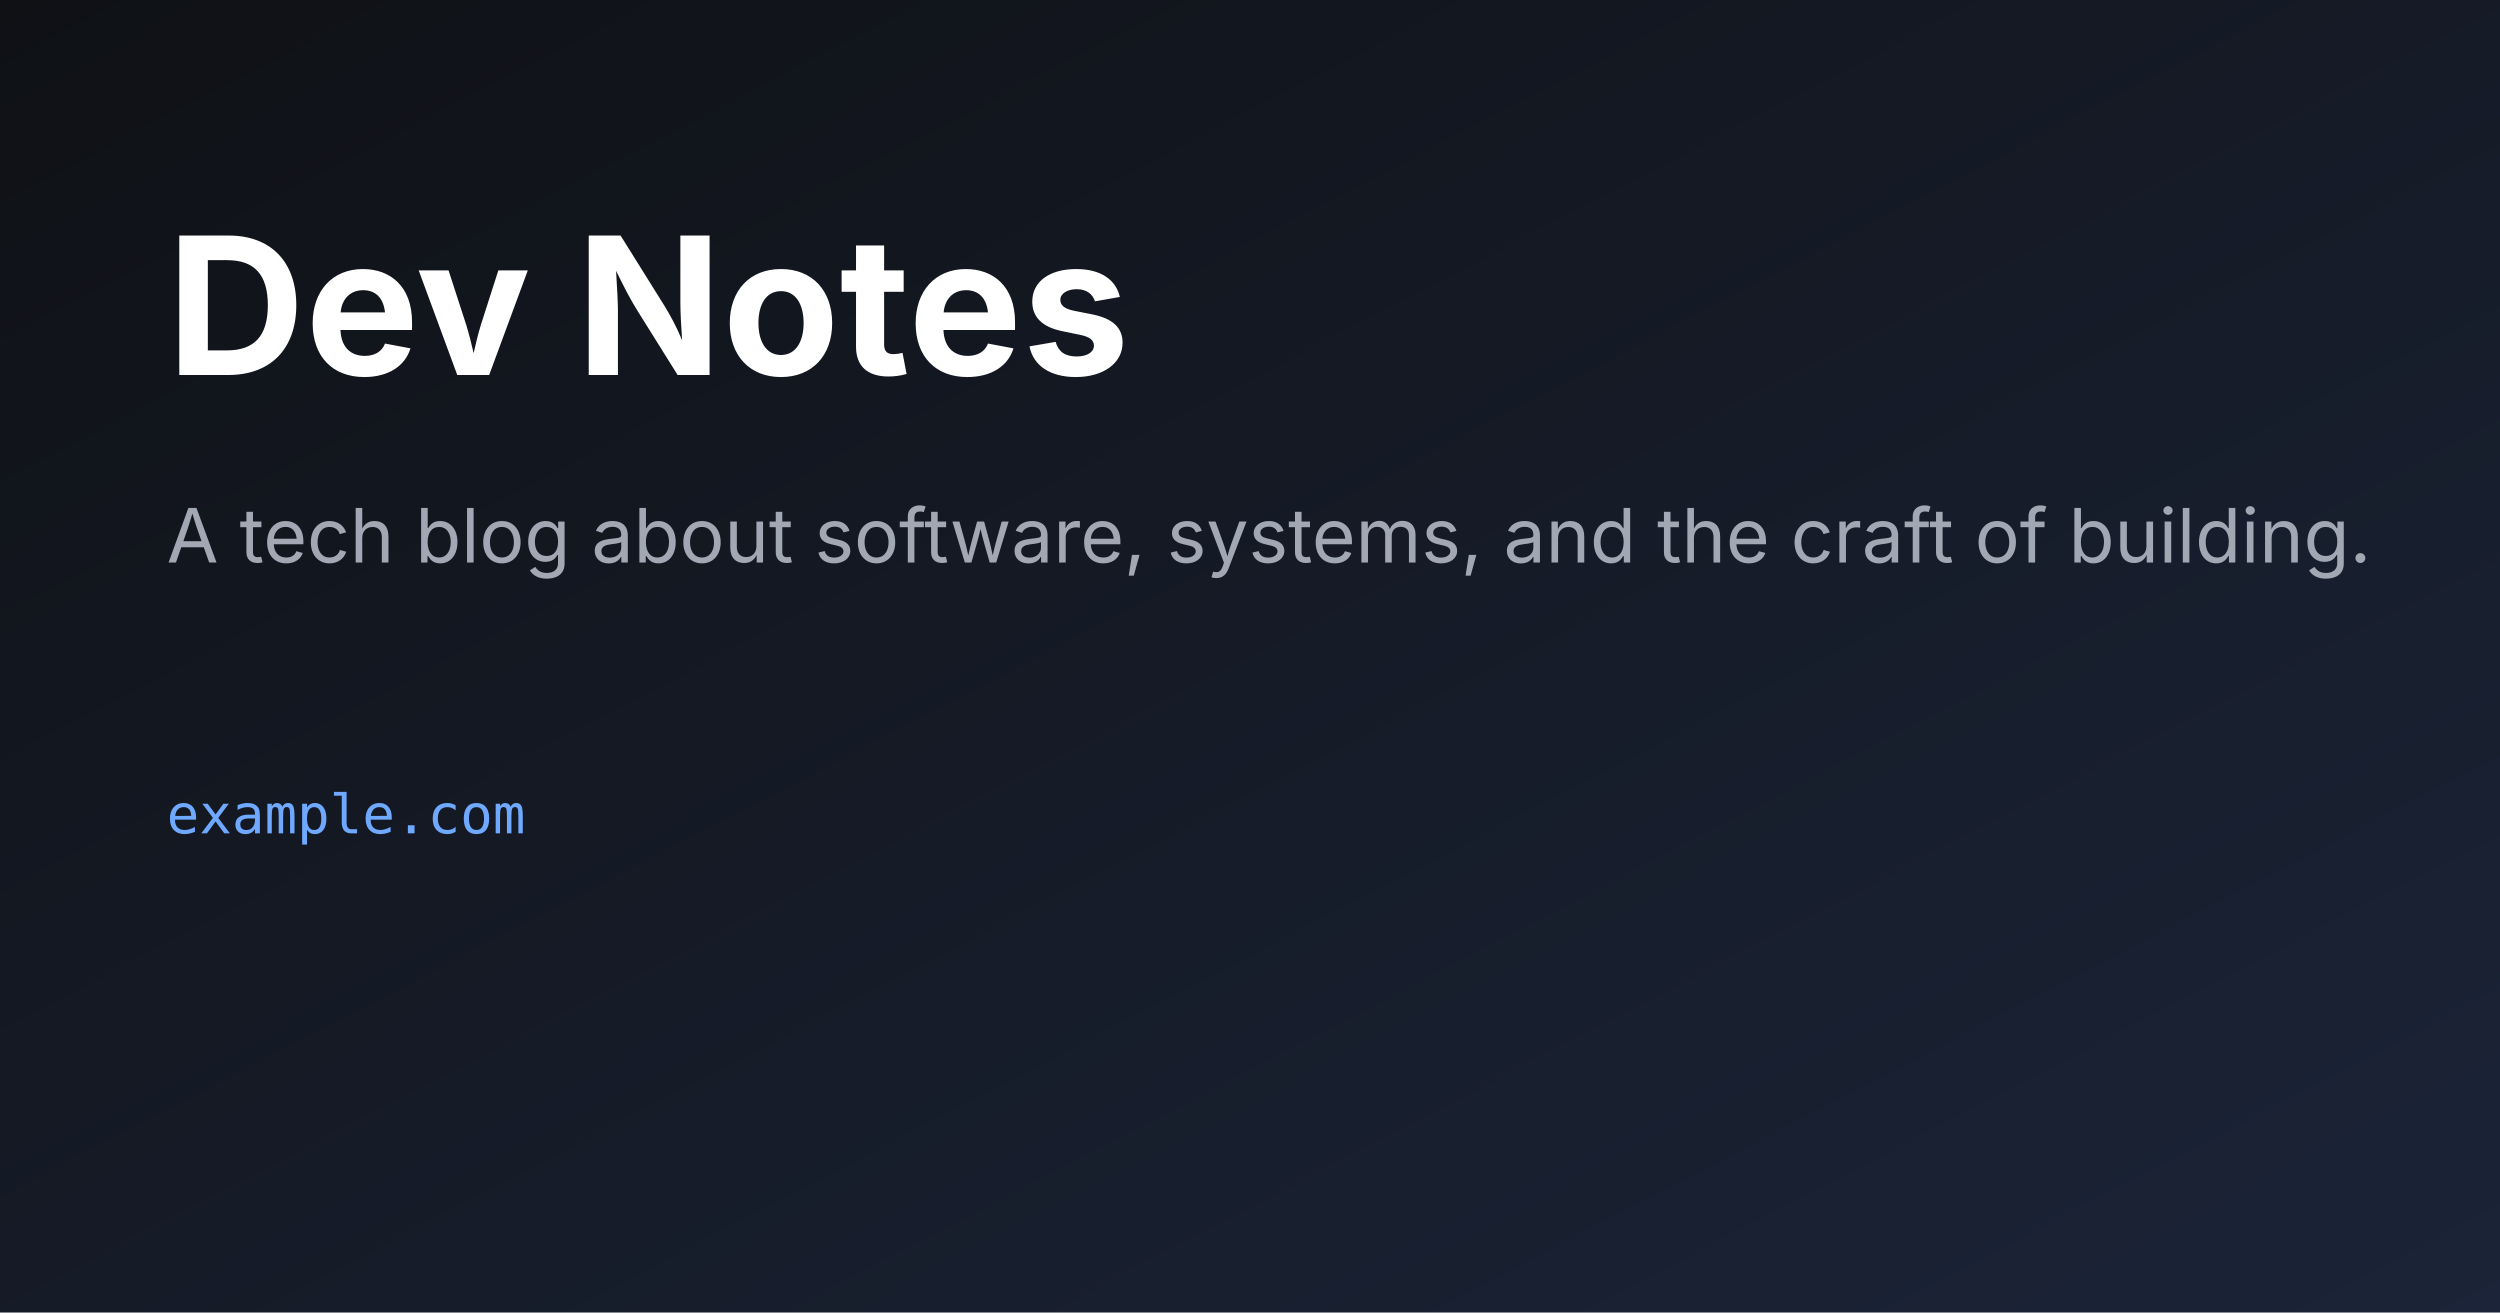
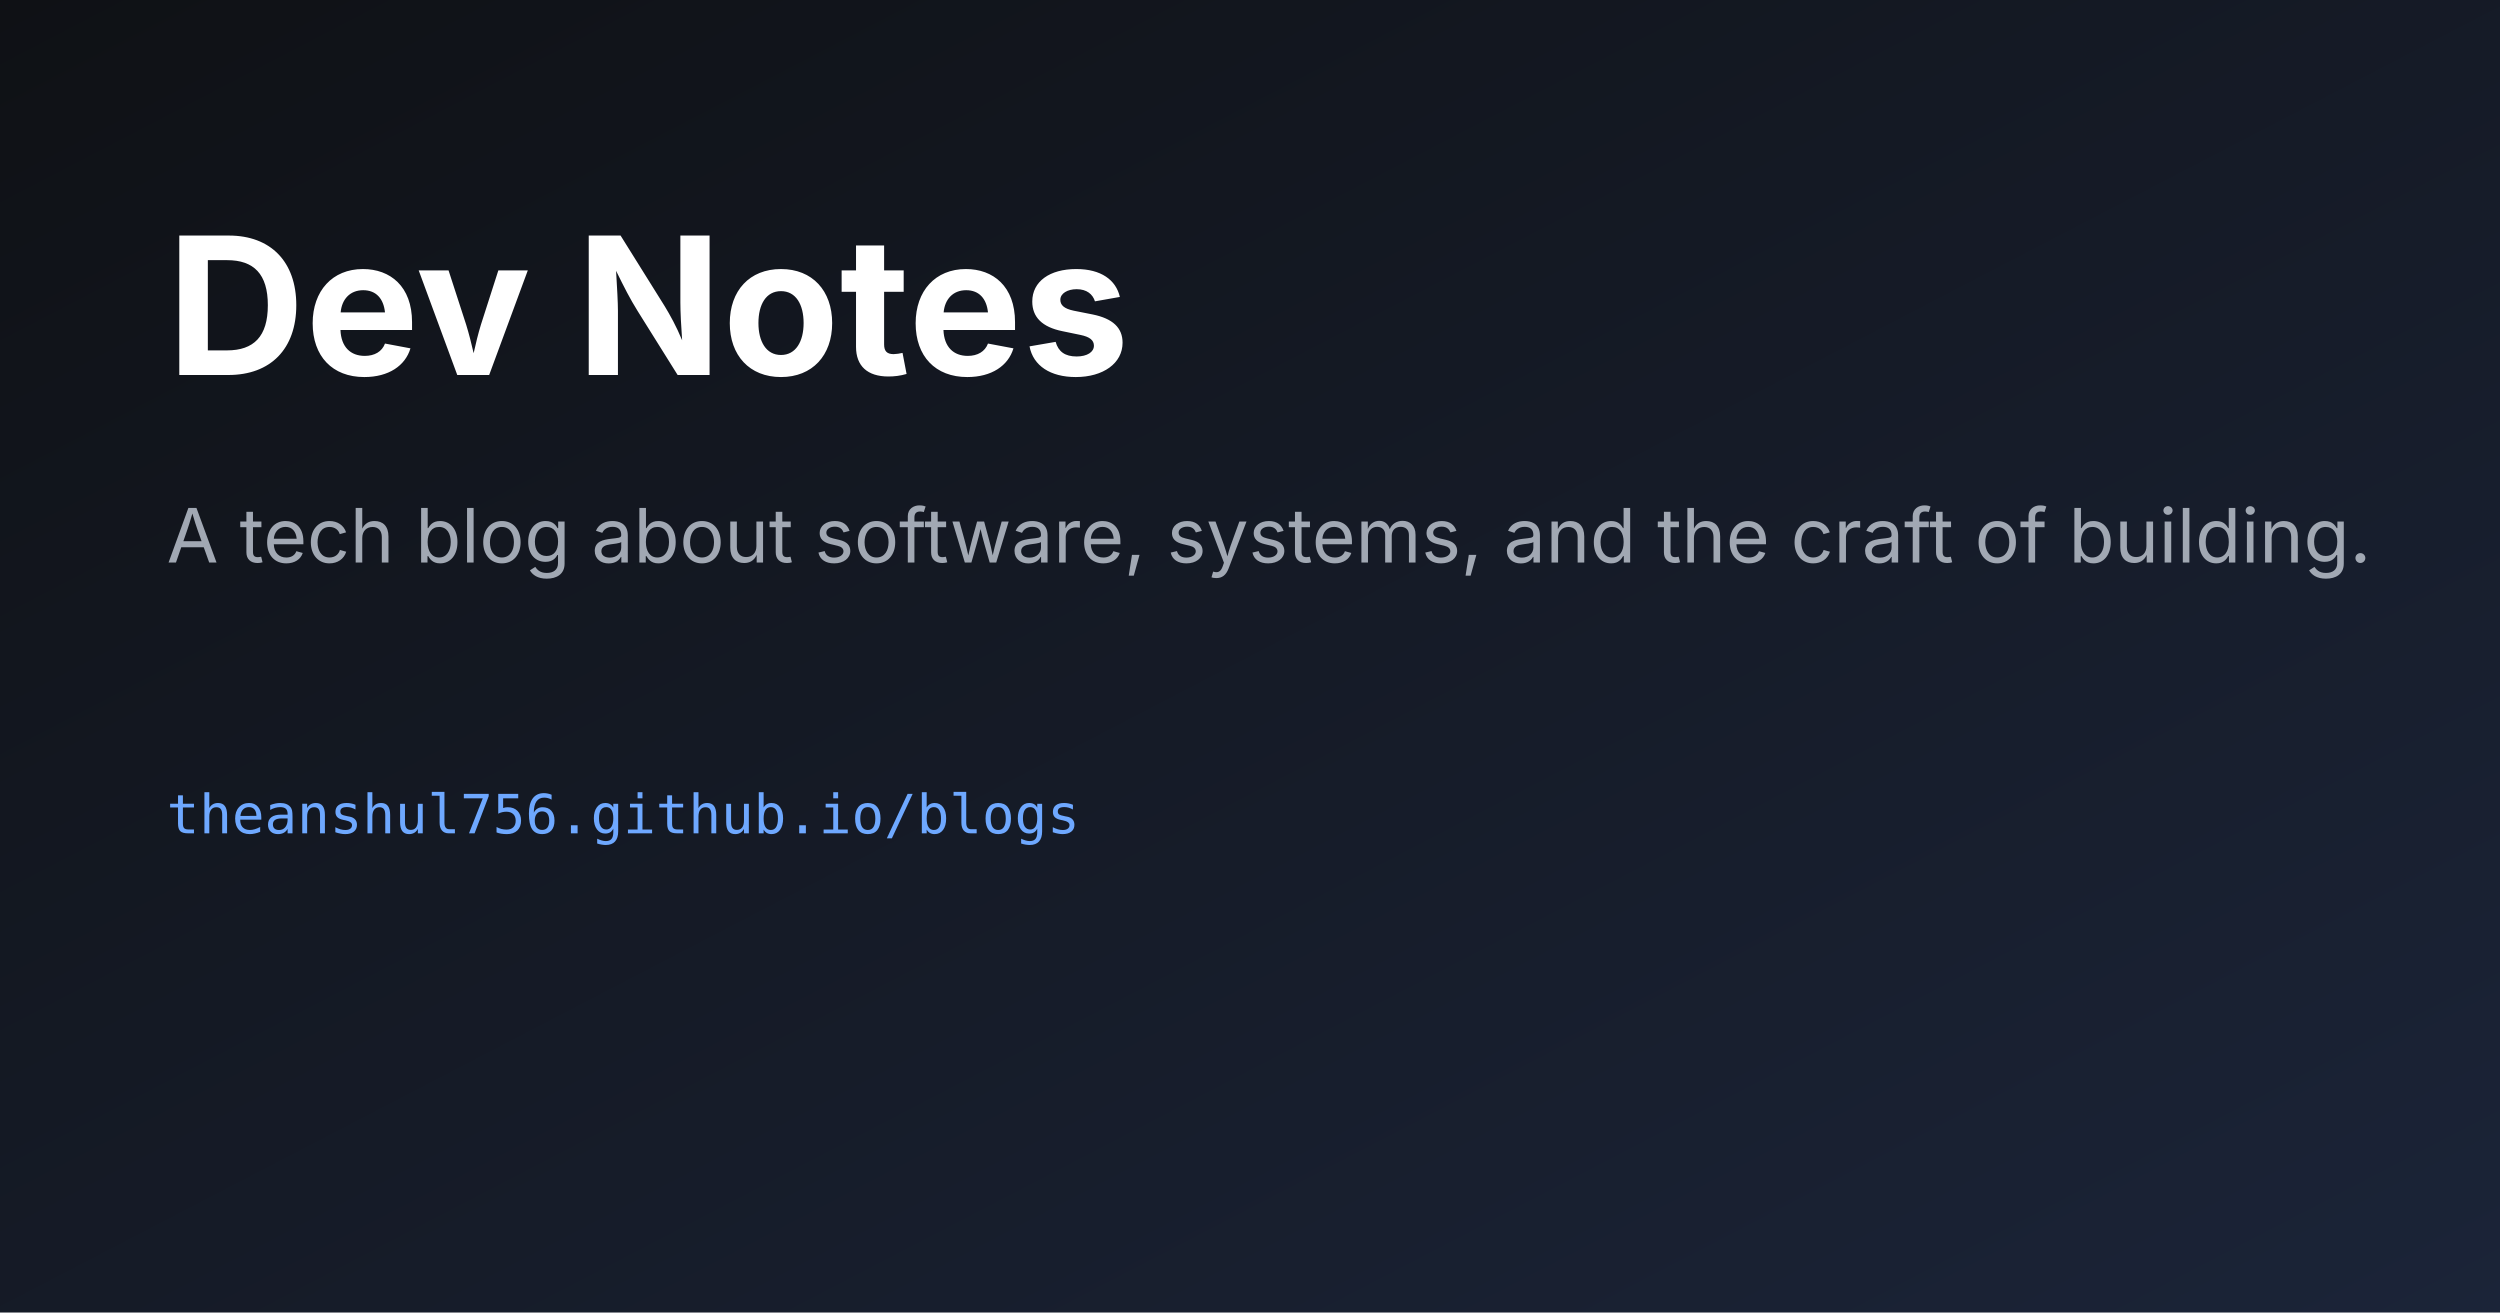
<svg xmlns="http://www.w3.org/2000/svg" viewBox="0 0 1200 630" width="1200" height="630">
  <defs>
    <linearGradient id="bg" x1="0" y1="0" x2="1" y2="1">
      <stop offset="0%" stop-color="#0f1115" />
      <stop offset="100%" stop-color="#1b2438" />
    </linearGradient>
  </defs>
  <rect width="1200" height="630" fill="url(#bg)" />
  <g transform="translate(80 180)">
    <text font-family="ui-sans-serif, system-ui, -apple-system, sans-serif" font-size="92" font-weight="700" fill="#ffffff">Dev Notes</text>
    <text font-family="ui-sans-serif, system-ui, -apple-system, sans-serif" font-size="36" y="90" fill="#a1a8b3">A tech blog about software, systems, and the craft of building.</text>
-     <text font-family="ui-monospace, monospace" font-size="26" y="220" fill="#6ea8ff">example.com</text>
+     <text font-family="ui-monospace, monospace" font-size="26" y="220" fill="#6ea8ff">theanshul756.github.io/blogs</text>
  </g>
</svg>
